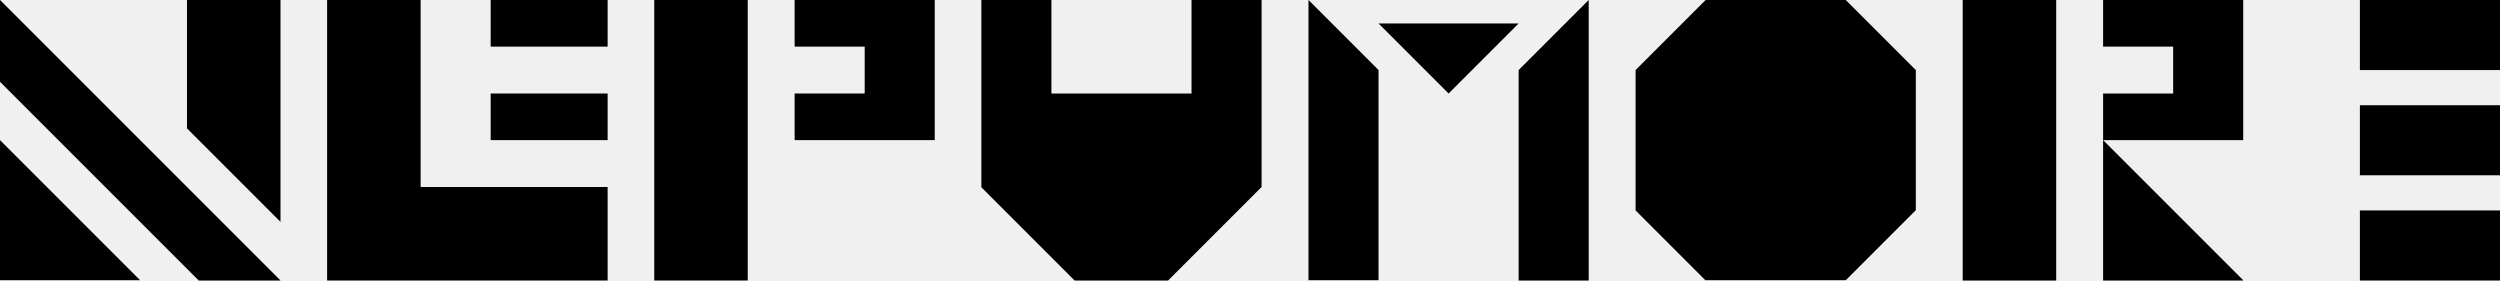
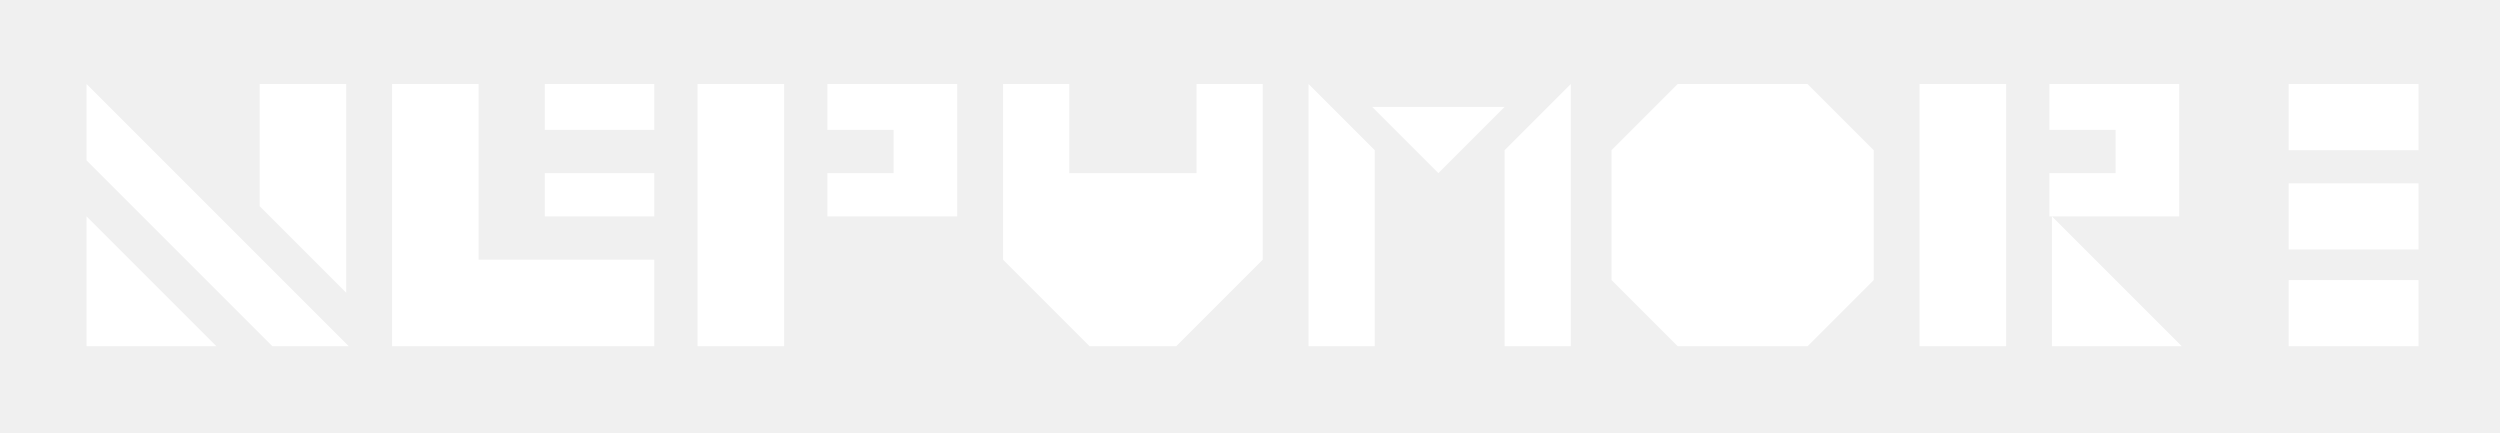
- <svg xmlns="http://www.w3.org/2000/svg" id="a" data-name="layer" viewBox="0 0 91.71 10.29">
-   <path d="M0,0L10.29,10.29h-3L0,3V0ZM0,10.29V5.14l5.14,5.14H0ZM10.29,0V8.14l-3.43-3.43V0h3.43Z" />
-   <path d="M12,10.29V0h3.43V6.86h6.86v3.43H12ZM22.29,0V1.71h-4.29V0h4.29Zm0,3.43v1.71h-4.29v-1.71h4.29Z" />
-   <path d="M24,10.29V0h3.43V10.29h-3.43ZM34.29,0V5.14h-5.14v-1.71h2.57V1.71h-2.57V0h5.14Z" />
-   <path d="M36,6.86V0h2.57V3.43h5.14V0h2.57V6.86l-3.43,3.43h-3.43l-3.43-3.43Z" />
-   <path d="M48,10.29V0l2.57,2.57v7.71h-2.57ZM50.57,.86h5.14l-2.57,2.57-2.57-2.57Zm7.71,9.43h-2.57V2.57l2.57-2.57V10.29Z" />
-   <path d="M62.57,10.29l-2.57-2.57V2.57l2.57-2.57h5.14l2.57,2.57V7.71l-2.57,2.57h-5.14Z" />
-   <path d="M72,10.29V0h3.43V10.29h-3.43ZM82.29,0V5.14h-5.14v-1.71h2.57V1.71h-2.57V0h5.14Zm0,10.29h-5.14V5.14l5.14,5.14Z" />
-   <path d="M86.57,0h5.14V2.57h-5.14V0Zm0,3.86h5.14v2.57h-5.14V3.86Zm5.14,6.43h-5.14v-2.57h5.14v2.57Z" />
+ <svg xmlns="http://www.w3.org/2000/svg" version="1.1" id="layer" x="0px" y="0px" viewBox="0 0 98.2 17" style="enable-background:new 0 0 98.2 17;" xml:space="preserve">
+   <style type="text/css">
+ 	.st0{fill:#FFFFFF;}
+ </style>
+   <path class="st0" d="M3.4,6.3l7.3,7.3h3L3.4,3.3V6.3z M10.2,8.1l3.4,3.4V3.3h-3.4V8.1z M3.4,13.6h5.1L3.4,8.5V13.6z M21.4,5.1h4.3  V3.3h-4.3V5.1z M18.8,3.3h-3.4v10.3h10.3v-3.4h-6.9V3.3z M21.4,8.5h4.3V6.8h-4.3V8.5z M32.5,5.1h2.6v1.7h-2.6v1.7h5.1V3.3h-5.1V5.1z   M27.4,13.6h3.4V3.3h-3.4V13.6z M47.1,6.8h-5.1V3.3h-2.6v6.9l3.4,3.4h3.4l3.4-3.4V3.3h-2.6V6.8z M59.1,13.6h2.6V3.3l-2.6,2.6V13.6z   M53.9,4.2l2.6,2.6l2.6-2.6H53.9z M51.4,13.6h2.6V5.9l-2.6-2.6V13.6z M65.9,3.3l-2.6,2.6v5.1l2.6,2.6h5.1l2.6-2.6V5.9l-2.6-2.6H65.9  z M85.7,13.6l-5.1-5.1v5.1H85.7z M80.5,5.1h2.6v1.7h-2.6v1.7h5.1V3.3h-5.1V5.1z M75.4,13.6h3.4V3.3h-3.4V13.6z M89.9,3.3v2.6h5.1  V3.3H89.9z M89.9,13.6h5.1v-2.6h-5.1V13.6z M89.9,9.8h5.1V7.2h-5.1V9.8z" />
</svg>
